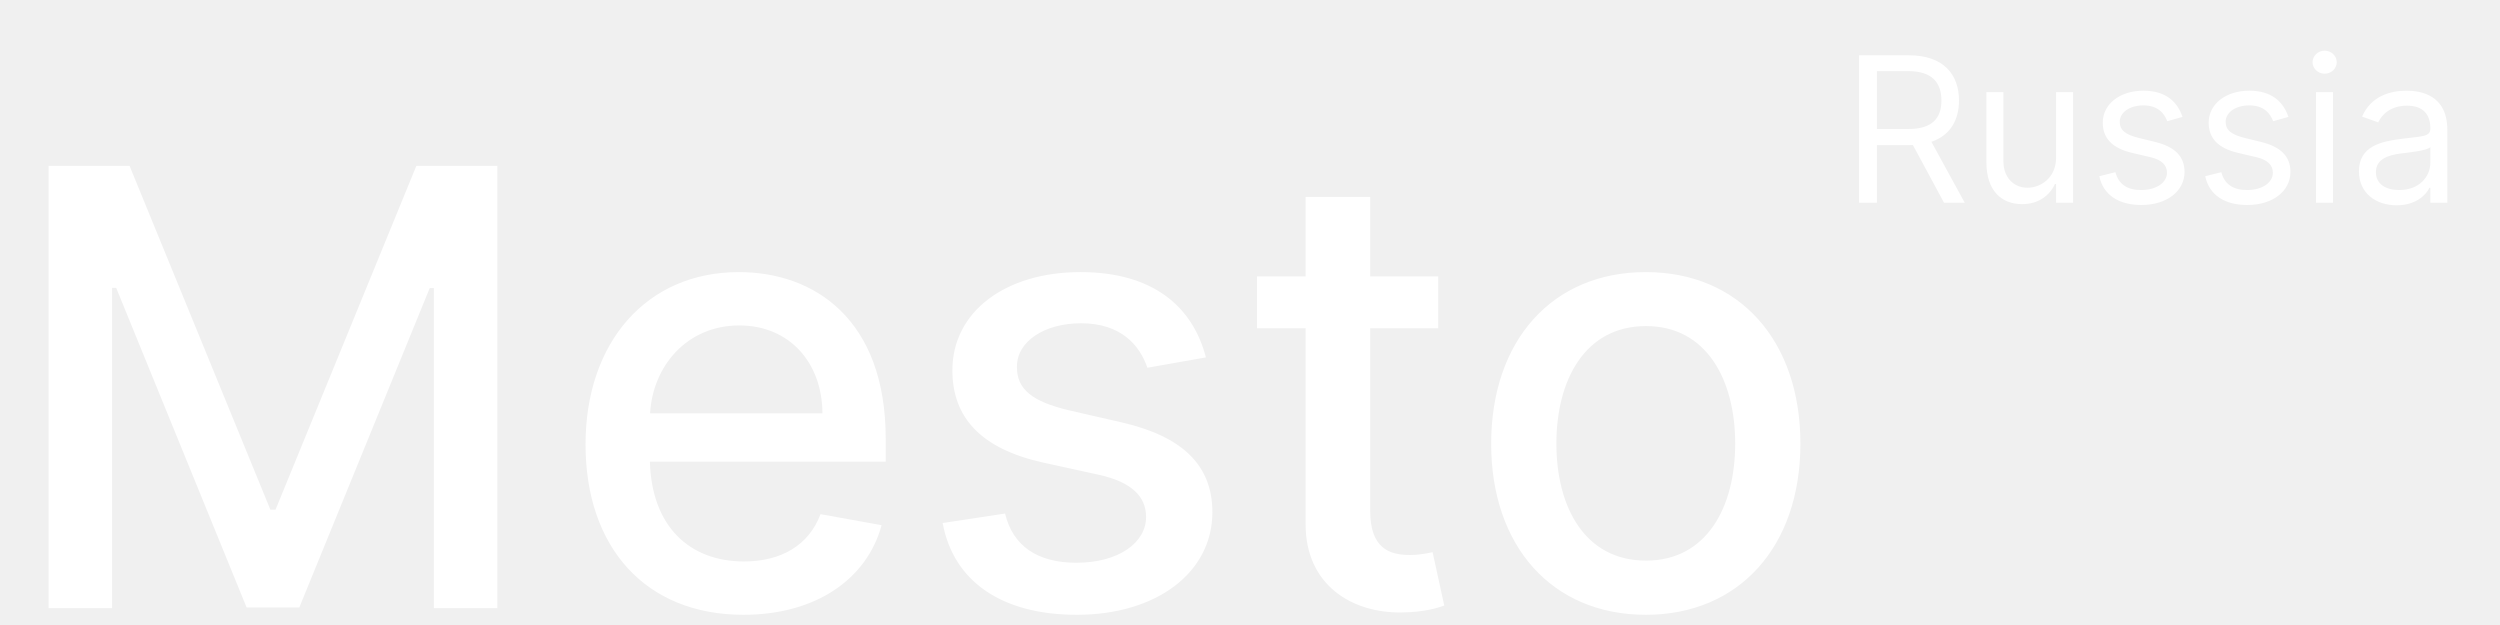
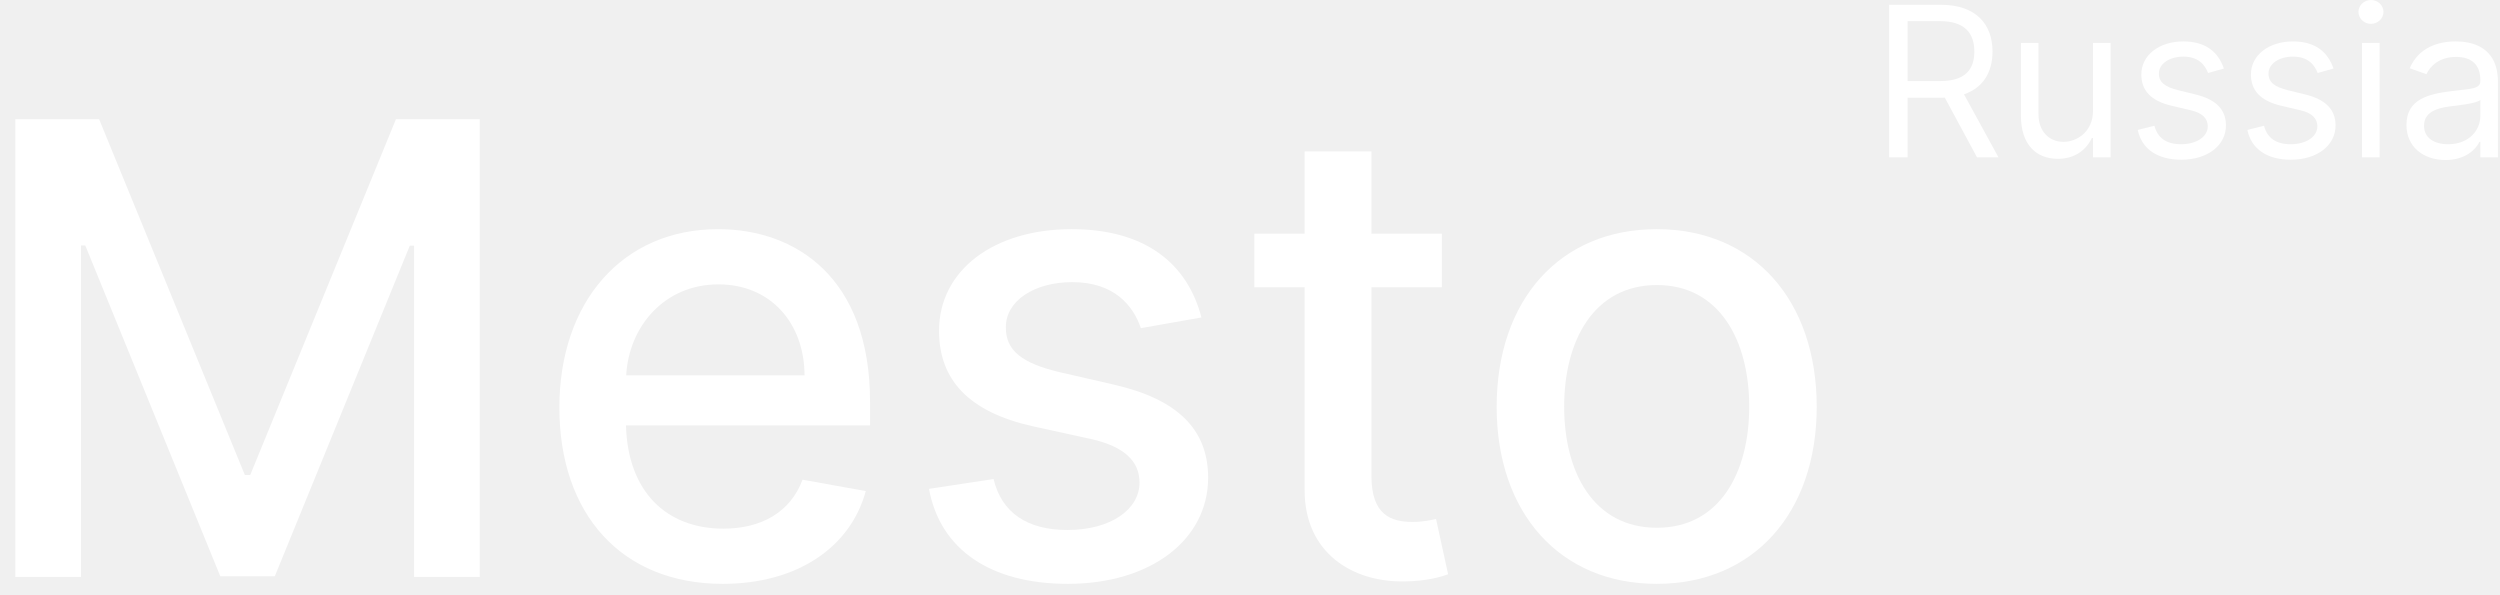
- <svg xmlns="http://www.w3.org/2000/svg" width="148" height="37" viewBox="0 0 148 37" fill="none">
-   <path d="M2.876 9.818V36H6.635V17.041H6.878L14.599 35.962H17.719L25.44 17.054H25.683V36H29.442V9.818H24.648L16.312 30.171H16.006L7.67 9.818H2.876ZM44.009 36.396C48.292 36.396 51.322 34.287 52.191 31.091L48.573 30.439C47.883 32.293 46.221 33.239 44.048 33.239C40.775 33.239 38.576 31.116 38.474 27.332H52.434V25.977C52.434 18.882 48.19 16.108 43.741 16.108C38.269 16.108 34.664 20.276 34.664 26.31C34.664 32.408 38.218 36.396 44.009 36.396ZM38.486 24.469C38.64 21.682 40.66 19.266 43.766 19.266C46.732 19.266 48.675 21.465 48.688 24.469H38.486ZM71.39 21.158C70.597 18.102 68.206 16.108 63.962 16.108C59.526 16.108 56.381 18.447 56.381 21.925C56.381 24.712 58.069 26.565 61.75 27.384L65.074 28.112C66.966 28.534 67.848 29.378 67.848 30.605C67.848 32.126 66.225 33.315 63.719 33.315C61.431 33.315 59.961 32.331 59.5 30.401L55.806 30.963C56.445 34.44 59.334 36.396 63.745 36.396C68.488 36.396 71.773 33.878 71.773 30.324C71.773 27.55 70.009 25.837 66.404 25.006L63.284 24.29C61.124 23.778 60.191 23.05 60.203 21.72C60.191 20.212 61.827 19.138 64 19.138C66.378 19.138 67.478 20.454 67.925 21.771L71.39 21.158ZM85.142 16.364H81.115V11.659H77.293V16.364H74.416V19.432H77.293V31.027C77.28 34.594 80.003 36.32 83.02 36.256C84.234 36.243 85.053 36.013 85.5 35.847L84.81 32.689C84.554 32.74 84.081 32.855 83.467 32.855C82.227 32.855 81.115 32.446 81.115 30.234V19.432H85.142V16.364ZM97.431 36.396C102.966 36.396 106.584 32.344 106.584 26.271C106.584 20.16 102.966 16.108 97.431 16.108C91.895 16.108 88.277 20.16 88.277 26.271C88.277 32.344 91.895 36.396 97.431 36.396ZM97.444 33.188C93.826 33.188 92.138 30.03 92.138 26.259C92.138 22.5 93.826 19.304 97.444 19.304C101.036 19.304 102.723 22.5 102.723 26.259C102.723 30.03 101.036 33.188 97.444 33.188Z" fill="white" />
-   <path d="M110.057 12H111.114V8.591H113.023C113.099 8.591 113.172 8.591 113.244 8.587L115.085 12H116.312L114.339 8.395C115.452 8.016 115.972 7.108 115.972 5.949C115.972 4.406 115.051 3.273 113.006 3.273H110.057V12ZM111.114 7.636V4.21H112.972C114.386 4.21 114.932 4.901 114.932 5.949C114.932 6.997 114.386 7.636 112.989 7.636H111.114ZM121.721 9.324C121.721 10.551 120.784 11.114 120.034 11.114C119.199 11.114 118.602 10.5 118.602 9.545V5.455H117.596V9.614C117.596 11.284 118.483 12.085 119.71 12.085C120.699 12.085 121.346 11.557 121.653 10.892H121.721V12H122.727V5.455H121.721V9.324ZM129.205 6.92C128.89 5.991 128.183 5.369 126.887 5.369C125.506 5.369 124.484 6.153 124.484 7.261C124.484 8.165 125.021 8.77 126.222 9.051L127.313 9.307C127.974 9.46 128.285 9.776 128.285 10.227C128.285 10.79 127.688 11.25 126.751 11.25C125.928 11.25 125.413 10.896 125.234 10.193L124.279 10.432C124.513 11.544 125.43 12.136 126.768 12.136C128.289 12.136 129.325 11.305 129.325 10.176C129.325 9.264 128.754 8.689 127.586 8.403L126.614 8.165C125.839 7.973 125.489 7.713 125.489 7.21C125.489 6.648 126.086 6.239 126.887 6.239C127.765 6.239 128.127 6.724 128.302 7.176L129.205 6.92ZM135.475 6.92C135.159 5.991 134.452 5.369 133.157 5.369C131.776 5.369 130.753 6.153 130.753 7.261C130.753 8.165 131.29 8.77 132.492 9.051L133.583 9.307C134.243 9.46 134.554 9.776 134.554 10.227C134.554 10.79 133.958 11.25 133.02 11.25C132.198 11.25 131.682 10.896 131.503 10.193L130.549 10.432C130.783 11.544 131.699 12.136 133.037 12.136C134.559 12.136 135.594 11.305 135.594 10.176C135.594 9.264 135.023 8.689 133.855 8.403L132.884 8.165C132.108 7.973 131.759 7.713 131.759 7.21C131.759 6.648 132.355 6.239 133.157 6.239C134.034 6.239 134.397 6.724 134.571 7.176L135.475 6.92ZM137.108 12H138.114V5.455H137.108V12ZM137.619 4.364C138.011 4.364 138.335 4.057 138.335 3.682C138.335 3.307 138.011 3 137.619 3C137.227 3 136.903 3.307 136.903 3.682C136.903 4.057 137.227 4.364 137.619 4.364ZM141.882 12.153C143.024 12.153 143.62 11.54 143.825 11.114H143.876V12H144.882V7.688C144.882 5.608 143.297 5.369 142.461 5.369C141.473 5.369 140.348 5.71 139.836 6.903L140.791 7.244C141.012 6.767 141.537 6.256 142.495 6.256C143.42 6.256 143.876 6.746 143.876 7.585V7.619C143.876 8.105 143.382 8.062 142.189 8.216C140.974 8.374 139.649 8.642 139.649 10.142C139.649 11.421 140.637 12.153 141.882 12.153ZM142.035 11.25C141.234 11.25 140.654 10.892 140.654 10.193C140.654 9.426 141.353 9.188 142.137 9.085C142.564 9.034 143.706 8.915 143.876 8.71V9.631C143.876 10.449 143.228 11.25 142.035 11.25Z" fill="white" />
+ <svg xmlns="http://www.w3.org/2000/svg" width="143" height="34" viewBox="0 0 143 34" fill="none">
+   <path d="M0.876 6.818V33H4.635V14.041H4.878L12.6 32.962H15.719L23.44 14.054H23.683V33H27.442V6.818H22.648L14.312 27.171H14.006L5.67 6.818H0.876Z" fill="white" />
+   <path d="M41.341 33.396C45.624 33.396 48.654 31.287 49.523 28.091L45.905 27.439C45.215 29.293 43.553 30.239 41.38 30.239C38.107 30.239 35.908 28.116 35.806 24.332H49.766V22.977C49.766 15.882 45.522 13.108 41.073 13.108C35.601 13.108 31.996 17.276 31.996 23.31C31.996 29.408 35.55 33.396 41.341 33.396ZM35.819 21.469C35.972 18.682 37.992 16.266 41.098 16.266C44.064 16.266 46.008 18.465 46.02 21.469H35.819Z" fill="white" />
+   <path d="M68.722 18.158C67.929 15.102 65.538 13.108 61.294 13.108C56.858 13.108 53.713 15.447 53.713 18.925C53.713 21.712 55.401 23.565 59.082 24.384L62.406 25.112C64.298 25.534 65.18 26.378 65.18 27.605C65.18 29.126 63.557 30.315 61.051 30.315C58.763 30.315 57.293 29.331 56.832 27.401L53.138 27.963C53.777 31.44 56.666 33.396 61.077 33.396C65.82 33.396 69.105 30.878 69.105 27.324C69.105 24.55 67.341 22.837 63.736 22.006L60.617 21.29C58.456 20.778 57.523 20.05 57.536 18.72C57.523 17.212 59.159 16.138 61.332 16.138C63.71 16.138 64.81 17.454 65.257 18.771L68.722 18.158Z" fill="white" />
+   <path d="M82.474 13.364H78.447V8.659H74.625V13.364H71.748V16.432H74.625V28.027C74.612 31.594 77.335 33.32 80.352 33.256C81.567 33.243 82.385 33.013 82.832 32.847L82.142 29.689C81.886 29.74 81.413 29.855 80.799 29.855C79.559 29.855 78.447 29.446 78.447 27.234V16.432H82.474V13.364Z" fill="white" />
+   <path d="M94.763 33.396C100.298 33.396 103.916 29.344 103.916 23.271C103.916 17.16 100.298 13.108 94.763 13.108C89.227 13.108 85.609 17.16 85.609 23.271C85.609 29.344 89.227 33.396 94.763 33.396ZM94.776 30.188C91.158 30.188 89.47 27.03 89.47 23.259C89.47 19.5 91.158 16.304 94.776 16.304C98.368 16.304 100.055 19.5 100.055 23.259C100.055 27.03 98.368 30.188 94.776 30.188Z" fill="white" />
+   <path d="M108.057 9H109.114V5.591H111.023C111.099 5.591 111.172 5.591 111.244 5.587L113.085 9H114.313L112.34 5.395C113.452 5.016 113.972 4.108 113.972 2.949C113.972 1.406 113.051 0.273 111.006 0.273H108.057V9ZM109.114 4.636V1.21H110.972C112.386 1.21 112.932 1.901 112.932 2.949C112.932 3.997 112.386 4.636 110.989 4.636H109.114Z" fill="white" />
+   <path d="M119.721 6.324C119.721 7.551 118.784 8.114 118.034 8.114C117.199 8.114 116.602 7.5 116.602 6.545V2.455H115.596V6.614C115.596 8.284 116.483 9.085 117.71 9.085C118.699 9.085 119.346 8.557 119.653 7.892H119.721V9H120.727V2.455H119.721V6.324Z" fill="white" />
+   <path d="M127.205 3.92C126.89 2.991 126.183 2.369 124.887 2.369C123.506 2.369 122.484 3.153 122.484 4.261C122.484 5.165 123.021 5.77 124.222 6.051L125.313 6.307C125.974 6.46 126.285 6.776 126.285 7.227C126.285 7.79 125.688 8.25 124.751 8.25C123.928 8.25 123.413 7.896 123.234 7.193L122.279 7.432C122.514 8.544 123.43 9.136 124.768 9.136C126.289 9.136 127.325 8.305 127.325 7.176C127.325 6.264 126.754 5.689 125.586 5.403L124.614 5.165C123.839 4.973 123.489 4.713 123.489 4.21C123.489 3.648 124.086 3.239 124.887 3.239C125.765 3.239 126.127 3.724 126.302 4.176L127.205 3.92Z" fill="white" />
+   <path d="M133.475 3.92C133.159 2.991 132.452 2.369 131.157 2.369C129.776 2.369 128.753 3.153 128.753 4.261C128.753 5.165 129.29 5.77 130.492 6.051L131.583 6.307C132.243 6.46 132.554 6.776 132.554 7.227C132.554 7.79 131.958 8.25 131.02 8.25C130.198 8.25 129.682 7.896 129.503 7.193L128.549 7.432C128.783 8.544 129.699 9.136 131.037 9.136C132.559 9.136 133.594 8.305 133.594 7.176C133.594 6.264 133.023 5.689 131.856 5.403L130.884 5.165C130.108 4.973 129.759 4.713 129.759 4.21C129.759 3.648 130.356 3.239 131.157 3.239C132.034 3.239 132.397 3.724 132.571 4.176L133.475 3.92Z" fill="white" />
+   <path d="M135.108 9H136.114V2.455H135.108V9ZM135.619 1.364C136.011 1.364 136.335 1.057 136.335 0.682C136.335 0.307 136.011 0 135.619 0C135.227 0 134.903 0.307 134.903 0.682C134.903 1.057 135.227 1.364 135.619 1.364Z" fill="white" />
+   <path d="M139.882 9.153C141.024 9.153 141.62 8.54 141.825 8.114H141.876V9H142.882V4.688C142.882 2.608 141.297 2.369 140.461 2.369C139.473 2.369 138.348 2.71 137.836 3.903L138.791 4.244C139.012 3.767 139.537 3.256 140.495 3.256C141.42 3.256 141.876 3.746 141.876 4.585V4.619C141.876 5.105 141.382 5.062 140.189 5.216C138.974 5.374 137.649 5.642 137.649 7.142C137.649 8.42 138.637 9.153 139.882 9.153ZM140.035 8.25C139.234 8.25 138.655 7.892 138.655 7.193C138.655 6.426 139.353 6.188 140.137 6.085C140.564 6.034 141.706 5.915 141.876 5.71V6.631C141.876 7.449 141.228 8.25 140.035 8.25Z" fill="white" />
</svg>
